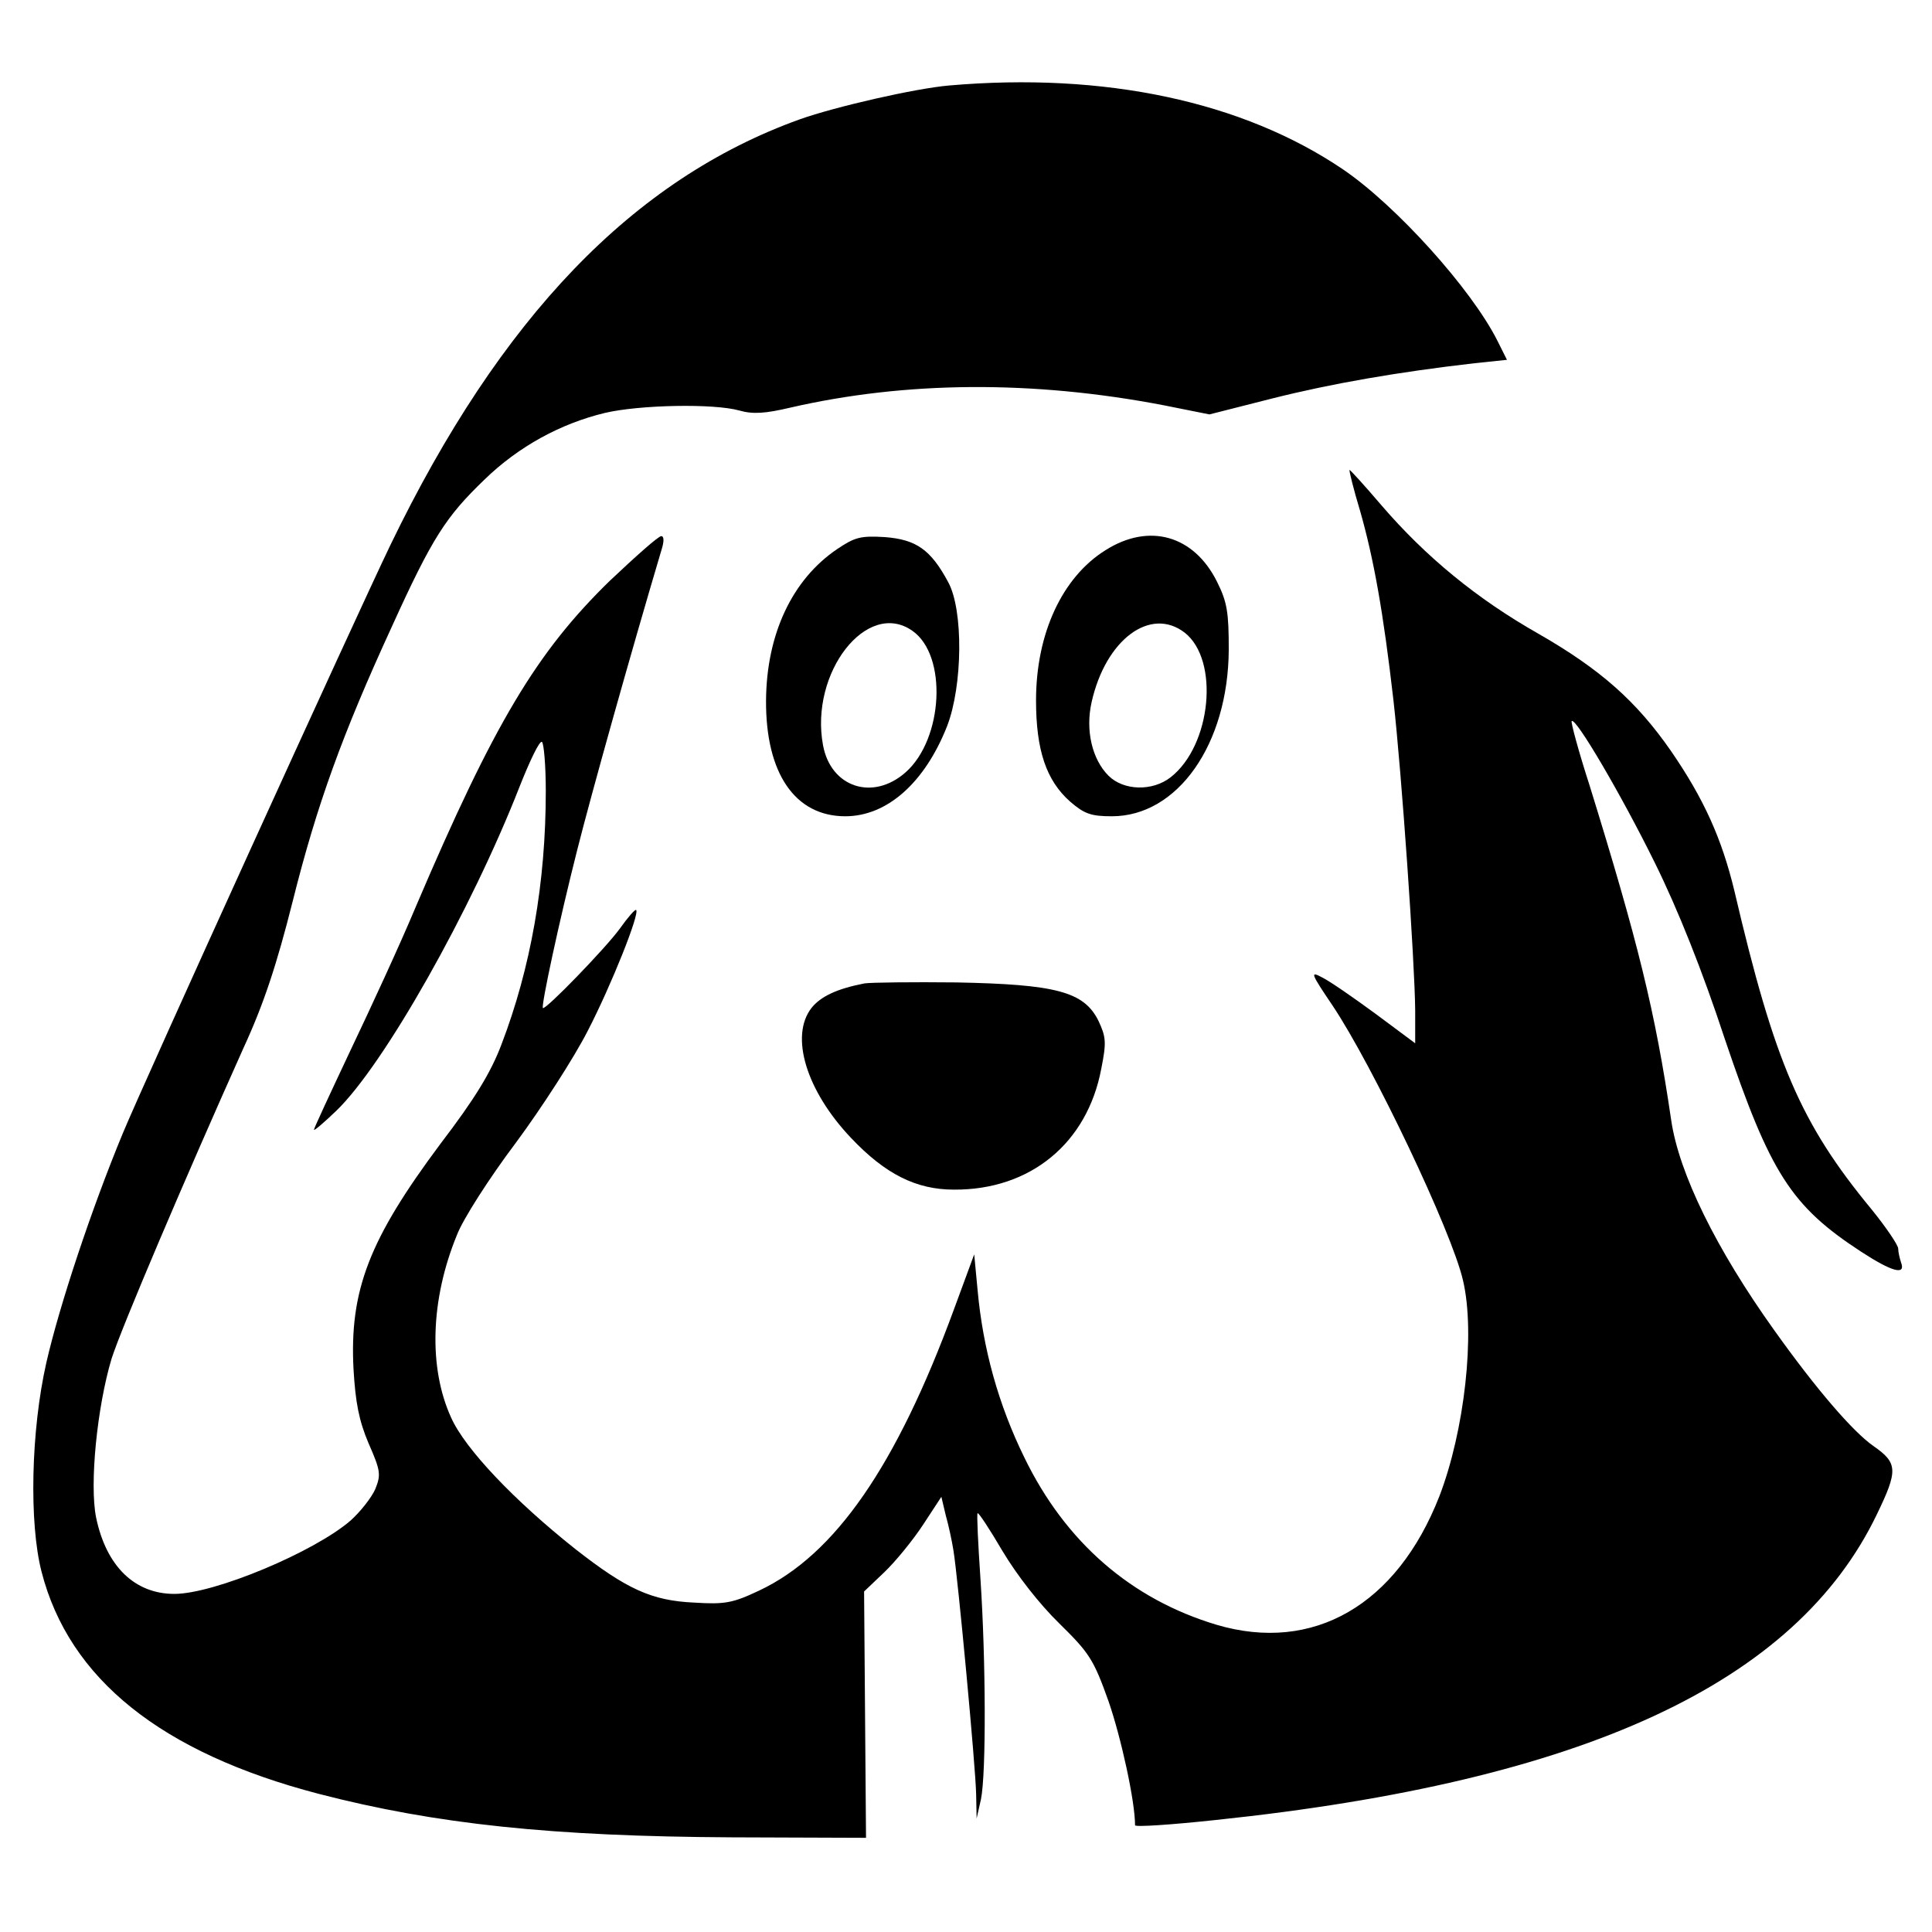
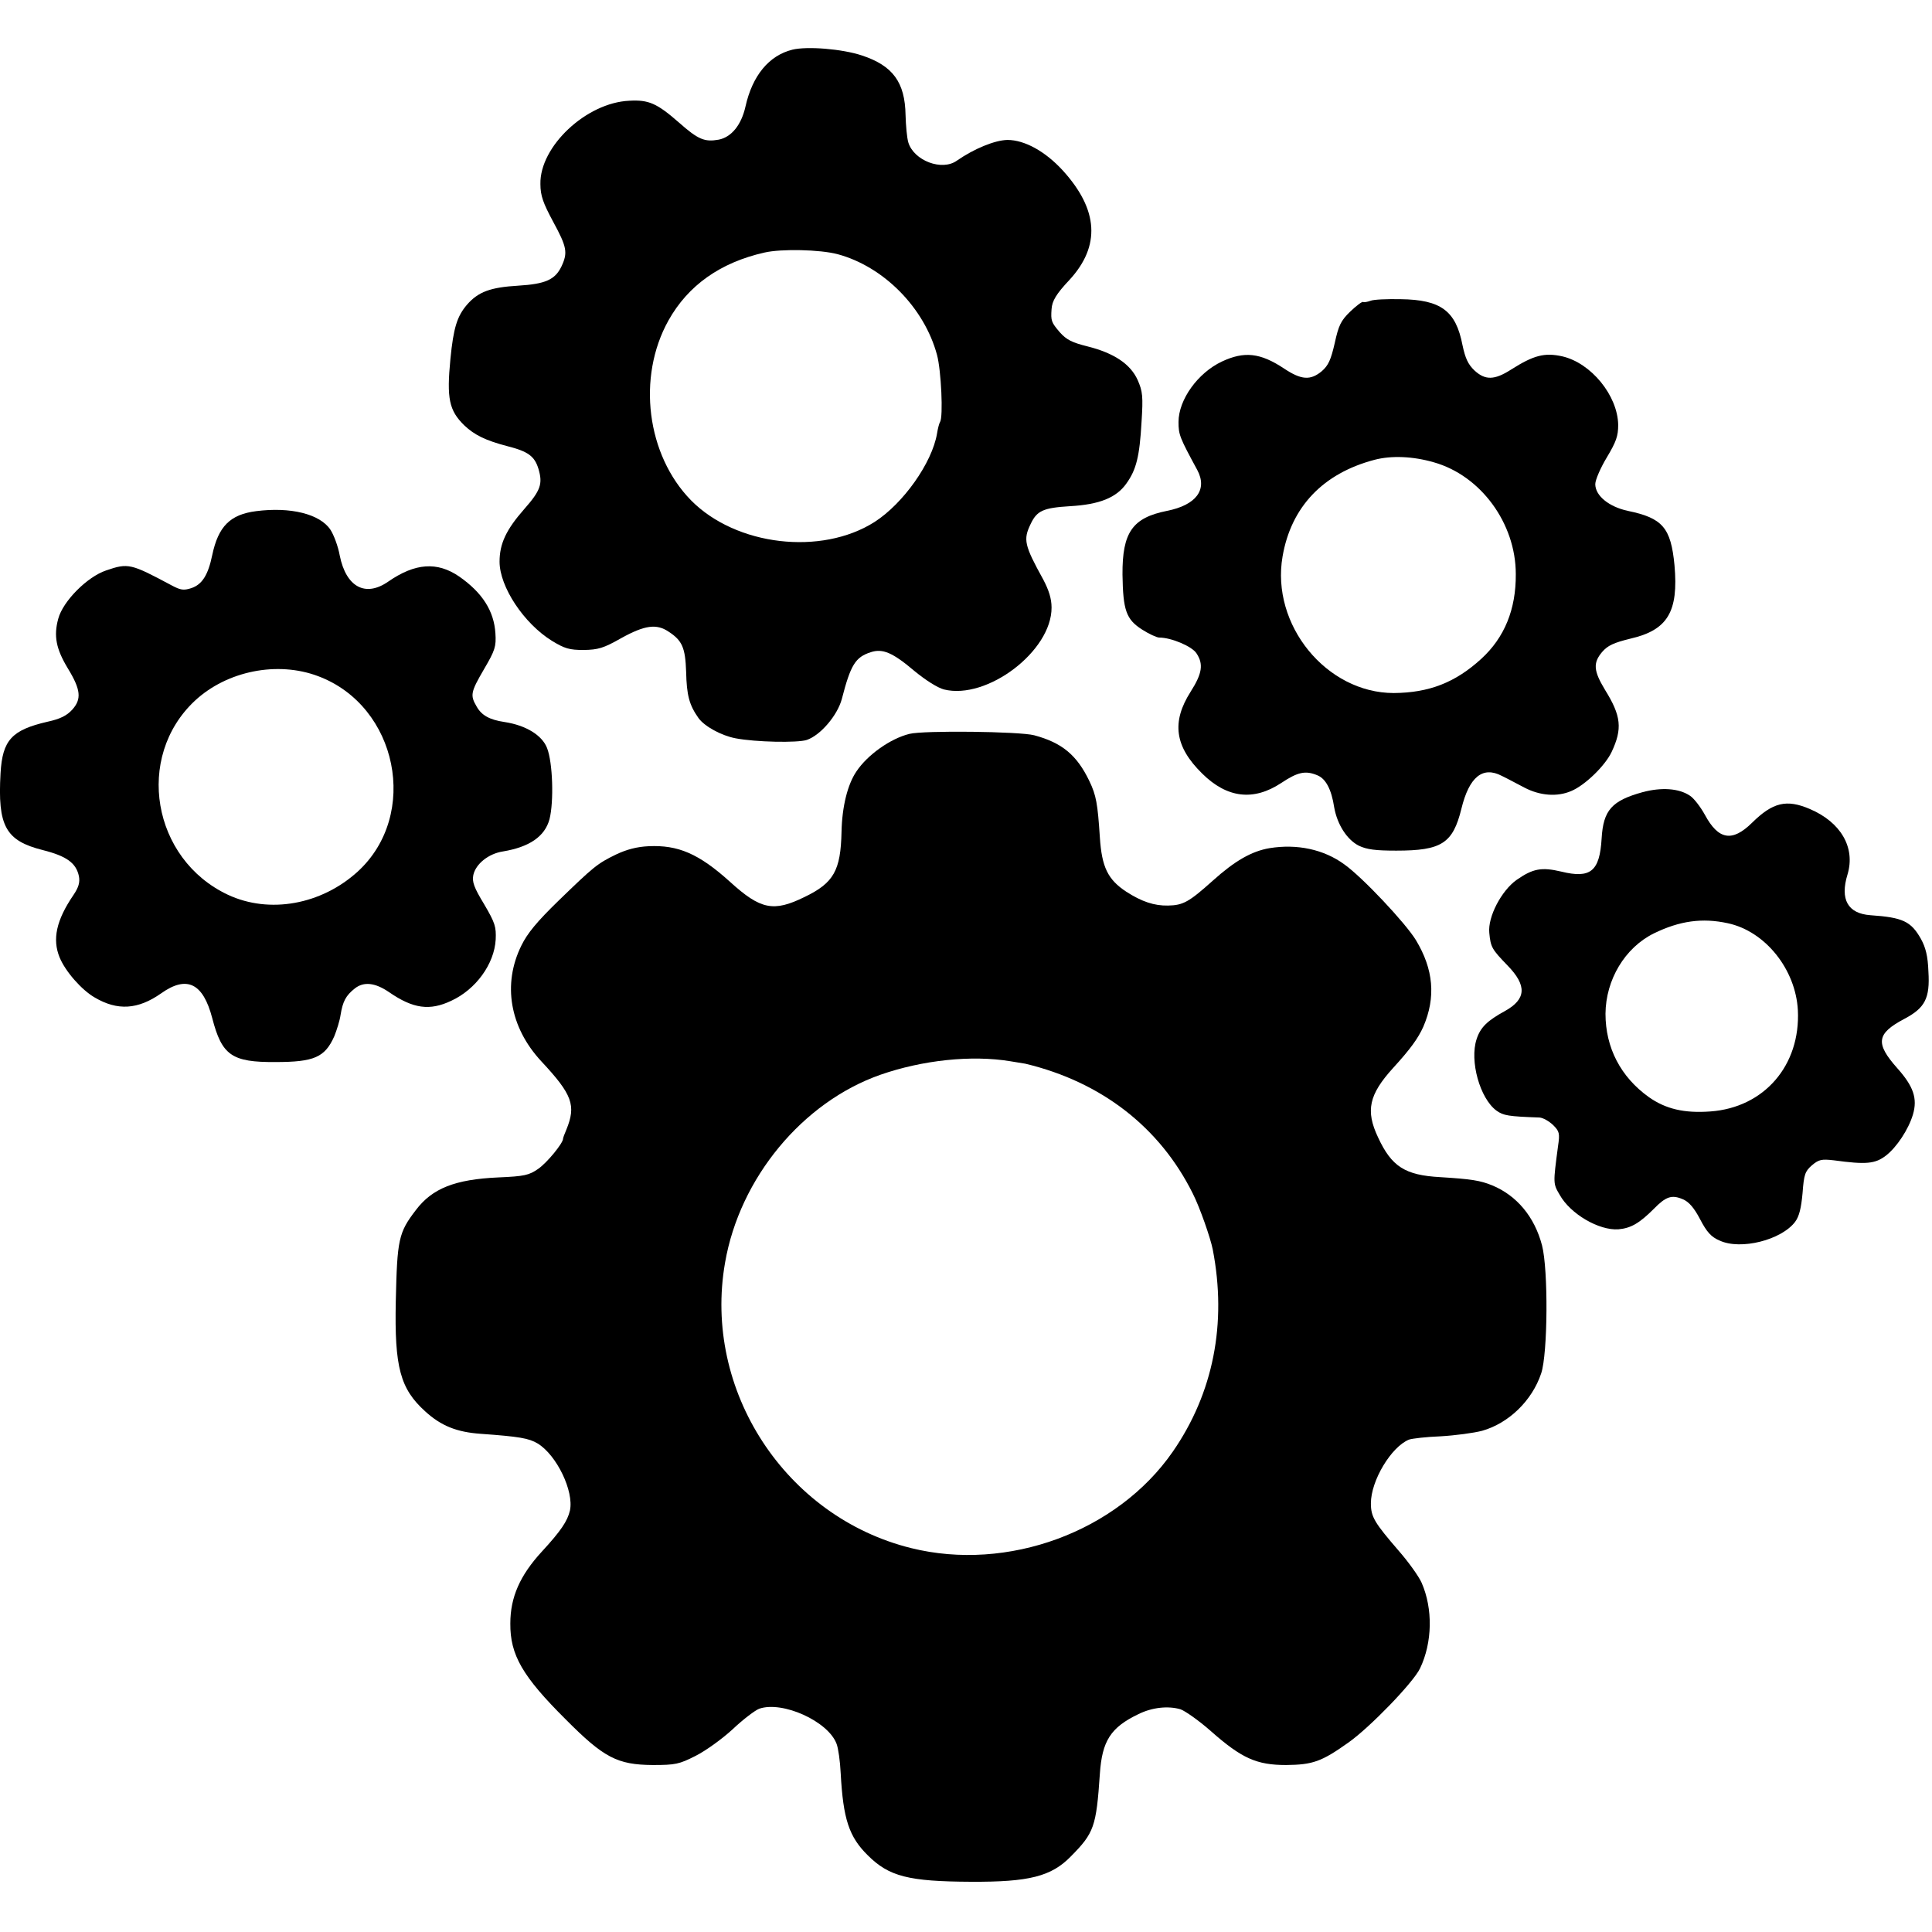
- <svg xmlns="http://www.w3.org/2000/svg" version="1.0" width="400pt" height="400pt" viewBox="0 0 400 400" preserveAspectRatio="xMidYMid meet">
-   <g transform="translate(0,400) scale(0.1,-0.1)" fill="#000000" stroke="none">
-     <path d="M1965 3823 c-70 -6 -236 -44 -309 -70 -345 -124 -620 -410 -848 -882 -74 -154 -512 -1116 -554 -1218 -65 -157 -131 -356 -158 -474 -32 -141 -36 -332 -10 -433 57 -222 248 -375 574 -460 243 -63 484 -88 854 -90 l279 -1 -2 255 -2 255 42 40 c23 22 59 66 80 98 l38 58 9 -38 c6 -21 13 -54 16 -73 9 -54 46 -449 47 -505 l1 -50 9 40 c11 54 10 289 -1 455 -5 74 -8 136 -6 137 2 2 25 -33 52 -79 30 -50 76 -109 117 -149 62 -61 71 -74 102 -161 26 -75 55 -207 55 -257 0 -4 75 1 168 11 761 80 1200 283 1368 633 44 91 43 106 -7 141 -42 29 -118 117 -205 239 -121 169 -198 326 -214 436 -33 225 -69 370 -169 693 -23 71 -39 131 -37 133 8 9 103 -153 172 -293 48 -97 99 -225 145 -365 94 -278 137 -346 283 -441 63 -41 92 -49 82 -22 -3 9 -6 22 -6 29 0 7 -25 44 -55 81 -147 178 -201 304 -284 659 -26 108 -63 191 -132 291 -71 102 -145 168 -274 242 -127 72 -233 159 -325 266 -35 41 -65 74 -66 73 -1 -1 8 -39 22 -85 28 -98 48 -209 69 -392 17 -151 44 -539 45 -642 l0 -68 -82 61 c-45 33 -94 67 -110 75 -26 14 -25 10 21 -58 83 -124 247 -468 270 -569 26 -110 3 -312 -49 -447 -88 -225 -261 -325 -461 -266 -177 53 -313 171 -398 346 -54 110 -86 226 -97 347 l-7 74 -42 -114 c-119 -324 -246 -508 -403 -582 -55 -26 -71 -29 -135 -25 -88 4 -140 28 -246 111 -126 100 -228 207 -257 272 -47 103 -43 244 12 378 12 32 67 118 122 191 54 73 121 177 149 232 49 95 108 243 100 250 -2 2 -17 -15 -34 -39 -30 -41 -154 -169 -159 -164 -4 4 33 177 71 327 29 115 109 401 175 623 5 16 5 27 -1 27 -6 0 -53 -42 -106 -92 -152 -148 -240 -295 -402 -675 -33 -79 -95 -213 -136 -299 -41 -87 -75 -160 -75 -163 0 -3 21 15 46 39 99 95 280 416 380 672 21 53 41 95 46 92 4 -3 8 -49 8 -102 0 -189 -31 -366 -92 -525 -22 -58 -55 -112 -126 -205 -147 -197 -189 -303 -180 -468 4 -67 11 -105 31 -152 25 -57 26 -65 14 -95 -8 -18 -31 -47 -51 -65 -75 -65 -282 -152 -365 -152 -82 0 -141 57 -162 158 -14 69 2 229 32 329 20 63 152 373 273 643 42 91 69 173 102 304 50 200 103 346 205 568 84 185 112 228 192 305 71 69 158 116 249 138 72 17 226 20 279 5 28 -8 54 -6 105 6 239 55 502 57 773 5 l95 -19 130 33 c123 31 262 55 419 73 l67 7 -20 40 c-54 107 -209 279 -319 354 -208 141 -494 202 -816 174z" />
-     <path d="M1733 2863 c-93 -63 -146 -176 -147 -313 -1 -151 60 -240 164 -240 87 0 165 70 211 187 32 83 34 240 2 298 -36 67 -66 88 -131 93 -50 3 -62 0 -99 -25z m156 -169 c73 -51 64 -224 -14 -293 -68 -60 -155 -31 -171 56 -28 150 91 303 185 237z" />
-     <path d="M2289 2861 c-90 -56 -144 -173 -144 -311 0 -103 21 -166 71 -210 29 -25 43 -30 86 -30 136 0 241 149 242 345 0 76 -3 98 -24 140 -48 97 -141 123 -231 66z m164 -171 c72 -57 55 -233 -29 -299 -38 -30 -98 -28 -129 3 -34 34 -48 94 -35 152 29 130 122 199 193 144z" />
-     <path d="M1790 1964 c-57 -11 -91 -27 -110 -51 -45 -58 -11 -171 82 -269 71 -75 135 -107 213 -107 158 -1 276 96 305 250 11 55 10 66 -6 100 -30 60 -88 75 -294 79 -91 1 -176 0 -190 -2z" />
+ <svg xmlns="http://www.w3.org/2000/svg" version="1.0" width="700pt" height="700pt" viewBox="0 0 700 700" preserveAspectRatio="xMidYMid meet">
+   <g transform="translate(0,700) scale(0.1,-0.1)" fill="#000000" stroke="none">
+     <path d="M2871 6820 c-85 -21 -145 -94 -170 -206 -15 -67 -51 -111 -97 -120 -51 -9 -74 0 -144 62 -80 70 -110 83 -180 79 -156 -7 -325 -166 -322 -302 0 -42 10 -69 46 -136 50 -92 54 -112 30 -163 -23 -47 -57 -63 -156 -69 -101 -6 -145 -22 -186 -69 -36 -42 -49 -84 -60 -196 -14 -144 -5 -187 50 -241 37 -35 77 -55 158 -76 74 -19 97 -36 111 -82 16 -54 8 -78 -52 -146 -65 -74 -89 -125 -89 -190 0 -91 88 -224 190 -287 46 -28 63 -33 115 -33 52 1 71 6 136 43 85 47 128 53 172 23 49 -32 60 -58 63 -145 2 -85 11 -120 45 -168 22 -30 82 -63 134 -73 73 -14 224 -17 258 -6 50 17 111 89 127 148 32 124 49 152 105 170 43 14 79 -1 158 -68 40 -33 84 -61 107 -67 156 -39 391 139 390 297 0 32 -10 63 -30 101 -69 125 -73 145 -46 201 23 49 46 59 143 65 107 6 168 31 204 82 36 50 48 98 55 223 6 93 4 111 -14 152 -26 58 -86 98 -182 122 -56 14 -76 24 -100 51 -31 36 -33 42 -30 84 2 30 17 55 65 106 113 123 105 254 -24 396 -64 70 -139 111 -201 111 -46 -1 -121 -32 -183 -75 -54 -39 -156 0 -176 66 -5 17 -9 61 -10 99 -2 119 -46 179 -158 216 -72 24 -199 34 -252 21z m164 -741 c167 -45 314 -194 360 -365 15 -55 23 -224 11 -243 -3 -4 -8 -23 -11 -42 -18 -106 -122 -253 -226 -320 -193 -123 -502 -87 -665 78 -161 164 -197 446 -82 652 71 127 188 210 348 246 61 14 201 11 265 -6z" />
+     <path d="M4965 5910 c-11 -4 -23 -6 -26 -4 -4 2 -25 -14 -47 -35 -34 -33 -42 -50 -56 -114 -14 -61 -23 -81 -47 -102 -41 -34 -74 -32 -137 10 -86 57 -144 63 -225 25 -87 -41 -157 -138 -157 -219 0 -46 4 -56 68 -174 38 -71 -4 -127 -110 -148 -125 -25 -162 -78 -161 -231 2 -129 13 -162 71 -199 25 -16 53 -29 62 -29 44 0 119 -32 135 -57 26 -39 21 -73 -21 -139 -70 -110 -58 -199 42 -297 90 -89 186 -100 286 -34 60 40 88 46 131 28 30 -12 51 -50 61 -116 11 -62 46 -117 89 -139 29 -14 61 -18 136 -18 164 0 205 26 236 152 28 115 77 155 146 119 19 -9 56 -29 83 -43 56 -29 118 -34 169 -12 50 21 122 91 146 141 40 85 35 131 -24 226 -41 68 -44 97 -10 137 20 23 41 33 102 48 135 31 175 97 160 266 -13 136 -43 171 -169 197 -69 15 -118 55 -118 97 0 15 19 59 42 97 34 57 41 77 41 118 -2 106 -98 224 -203 248 -64 14 -103 4 -185 -48 -61 -39 -94 -39 -133 -3 -23 22 -33 44 -43 91 -24 125 -78 165 -224 167 -49 1 -99 -1 -110 -6z m230 -585 c170 -48 297 -221 297 -405 1 -128 -41 -230 -125 -307 -94 -86 -189 -123 -317 -124 -244 0 -446 247 -403 495 31 180 147 301 333 350 61 16 139 13 215 -9z" />
+     <path d="M928 5148 c-94 -12 -137 -55 -159 -159 -15 -73 -37 -107 -76 -120 -28 -9 -39 -7 -71 10 -148 79 -157 82 -238 54 -68 -23 -156 -111 -173 -175 -17 -62 -8 -109 35 -180 47 -77 50 -111 16 -149 -20 -22 -44 -34 -90 -44 -130 -30 -163 -67 -170 -186 -11 -192 18 -245 153 -279 87 -22 121 -47 131 -95 4 -22 -1 -40 -20 -68 -62 -91 -77 -160 -50 -226 21 -51 80 -118 127 -145 83 -49 157 -44 241 15 93 66 152 37 185 -90 35 -135 71 -160 229 -159 140 0 179 17 213 93 9 22 20 57 23 78 8 49 19 70 52 96 32 25 73 21 124 -14 87 -60 147 -68 225 -31 89 41 156 133 161 222 2 46 -2 60 -42 128 -37 61 -44 81 -39 106 9 40 55 77 107 85 96 16 152 54 169 117 16 63 12 205 -9 258 -18 46 -76 82 -154 94 -54 8 -83 24 -101 56 -24 41 -22 52 27 136 40 68 44 82 41 129 -5 82 -48 148 -131 206 -80 55 -160 49 -257 -18 -83 -58 -153 -20 -176 94 -6 34 -22 76 -34 94 -38 57 -145 83 -269 67z m225 -598 c288 -108 368 -502 143 -708 -132 -120 -320 -154 -470 -84 -275 129 -338 499 -120 703 116 108 299 145 447 89z" />
+     <path d="M3295 4341 c-69 -17 -152 -76 -192 -136 -32 -47 -52 -127 -54 -219 -3 -140 -28 -185 -134 -236 -112 -55 -159 -46 -270 55 -113 102 -188 134 -295 129 -43 -2 -80 -12 -118 -30 -68 -33 -81 -44 -210 -169 -76 -74 -111 -116 -133 -161 -69 -140 -42 -296 72 -419 113 -121 127 -160 91 -248 -7 -16 -12 -30 -12 -33 0 -16 -58 -87 -90 -109 -33 -23 -50 -27 -144 -31 -158 -7 -240 -40 -299 -118 -63 -82 -68 -106 -73 -331 -5 -239 16 -317 107 -399 57 -52 114 -75 201 -81 140 -10 174 -16 206 -35 69 -42 132 -173 117 -243 -9 -38 -32 -73 -102 -149 -79 -86 -114 -165 -114 -260 -1 -114 44 -192 201 -348 138 -139 187 -164 315 -165 82 0 96 3 155 33 36 18 96 61 135 97 38 36 82 69 96 74 84 29 249 -45 280 -127 6 -15 13 -63 15 -107 9 -166 30 -230 98 -297 77 -77 148 -95 375 -96 209 -1 290 19 361 92 84 85 92 107 105 299 8 119 39 168 139 216 50 25 108 31 153 18 17 -6 67 -41 110 -79 112 -99 166 -123 273 -123 96 1 128 12 225 81 77 54 235 217 260 269 45 94 47 216 6 310 -10 23 -48 76 -83 116 -88 102 -101 123 -101 172 0 83 74 205 138 231 11 4 63 10 115 12 52 3 120 12 150 20 96 27 181 109 214 208 24 71 26 376 3 464 -27 103 -91 180 -180 217 -44 18 -76 23 -189 30 -127 7 -176 38 -225 144 -46 97 -33 155 54 251 64 70 91 108 110 150 46 107 37 208 -27 314 -38 62 -193 227 -259 274 -75 55 -172 75 -271 59 -65 -11 -126 -46 -206 -118 -86 -77 -107 -89 -162 -90 -50 -1 -95 14 -151 50 -67 44 -89 89 -96 197 -8 122 -13 152 -38 204 -45 94 -99 139 -200 166 -53 14 -401 18 -452 5z m365 -1186 c25 -4 50 -8 55 -9 276 -66 488 -231 607 -471 25 -49 64 -161 72 -202 52 -268 2 -521 -145 -733 -201 -290 -598 -436 -948 -349 -456 113 -755 572 -674 1034 53 307 281 582 563 681 152 53 330 72 470 49z" />
+     <path d="M5952 4130 c-112 -31 -143 -65 -149 -168 -7 -119 -40 -146 -146 -120 -72 17 -103 11 -162 -30 -55 -39 -105 -134 -99 -192 5 -52 9 -59 66 -118 71 -73 68 -122 -9 -165 -64 -35 -89 -59 -103 -102 -26 -79 12 -215 72 -259 25 -18 43 -21 156 -25 13 -1 34 -13 49 -27 23 -23 25 -30 18 -77 -18 -136 -18 -135 6 -176 39 -70 143 -130 213 -125 45 4 76 22 128 74 44 45 65 52 105 35 22 -9 41 -31 63 -73 24 -46 40 -64 71 -77 76 -35 223 2 273 68 15 20 22 50 27 104 5 68 9 79 34 101 25 21 35 23 79 18 117 -16 150 -13 189 17 39 30 82 95 98 149 17 58 2 102 -57 168 -80 90 -75 125 25 178 76 40 94 75 88 172 -2 56 -10 87 -27 118 -36 64 -66 78 -183 86 -82 6 -111 57 -83 148 29 97 -24 189 -137 237 -84 36 -134 24 -209 -50 -72 -71 -122 -62 -171 29 -16 29 -40 60 -54 69 -40 27 -103 31 -171 13z m308 -475 c136 -29 246 -167 254 -315 10 -200 -122 -353 -317 -367 -95 -7 -162 9 -223 52 -102 73 -157 179 -157 302 1 123 70 239 175 291 94 46 176 57 268 37z" />
  </g>
</svg>
